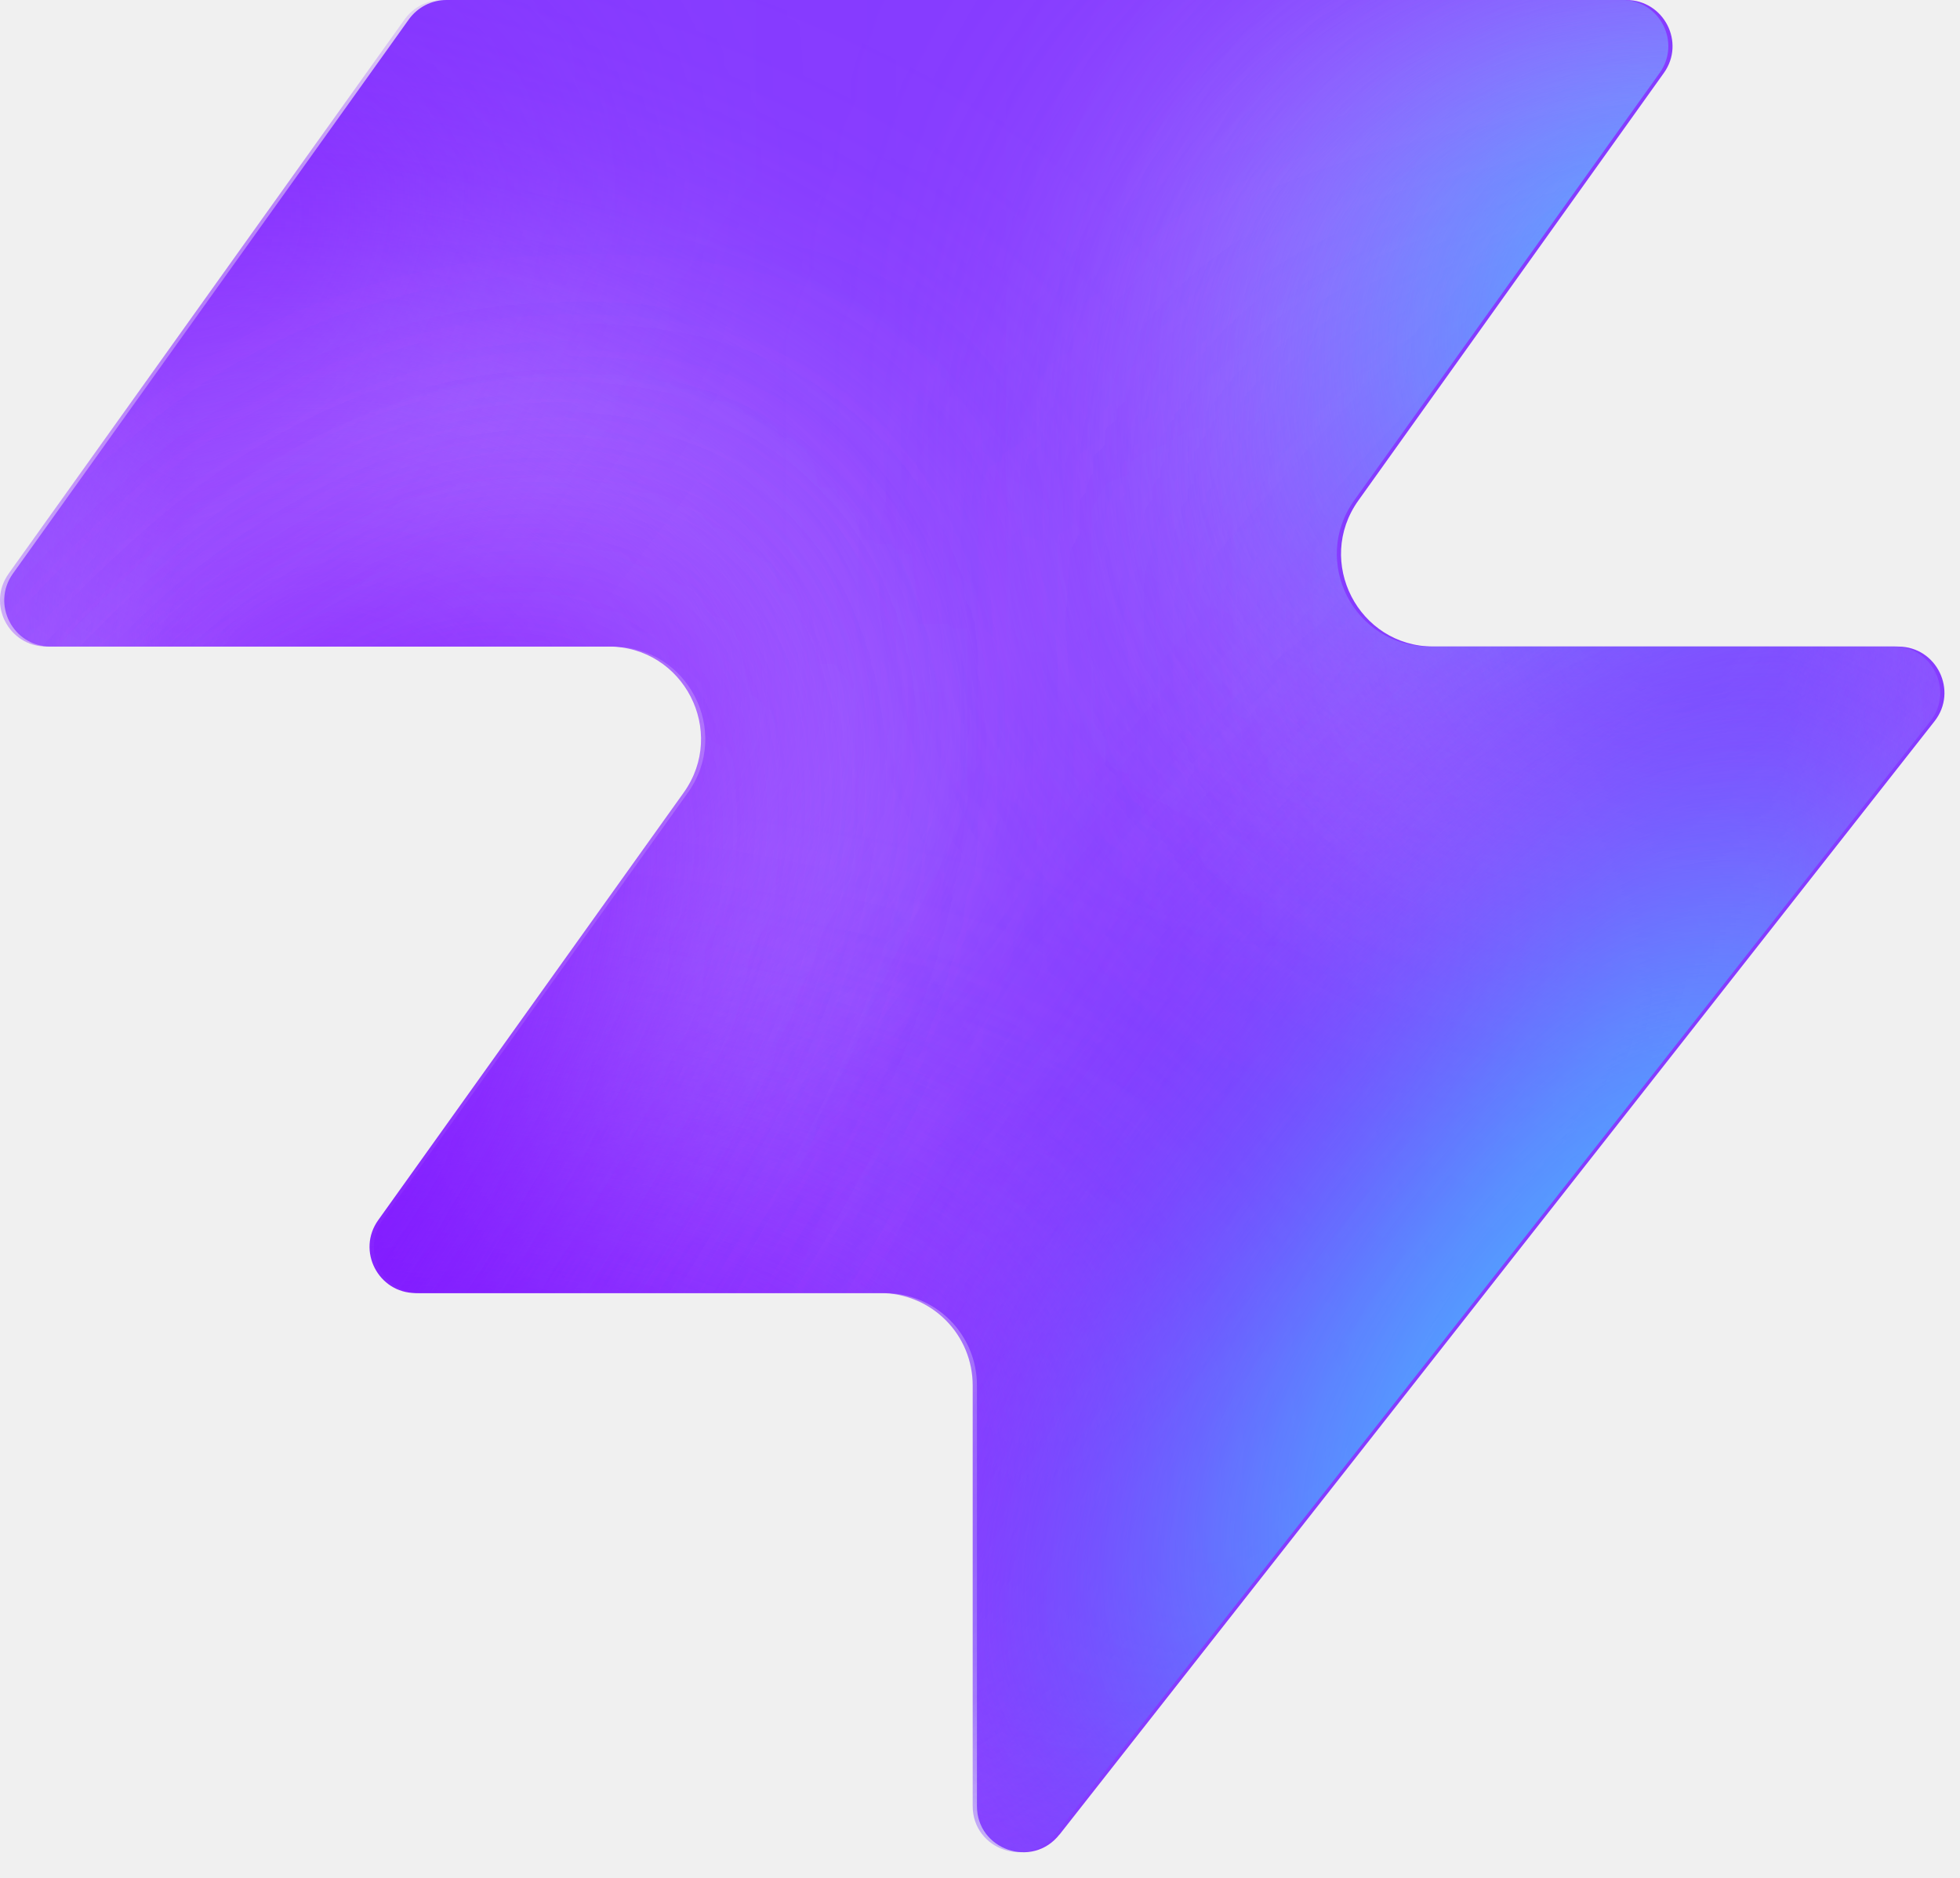
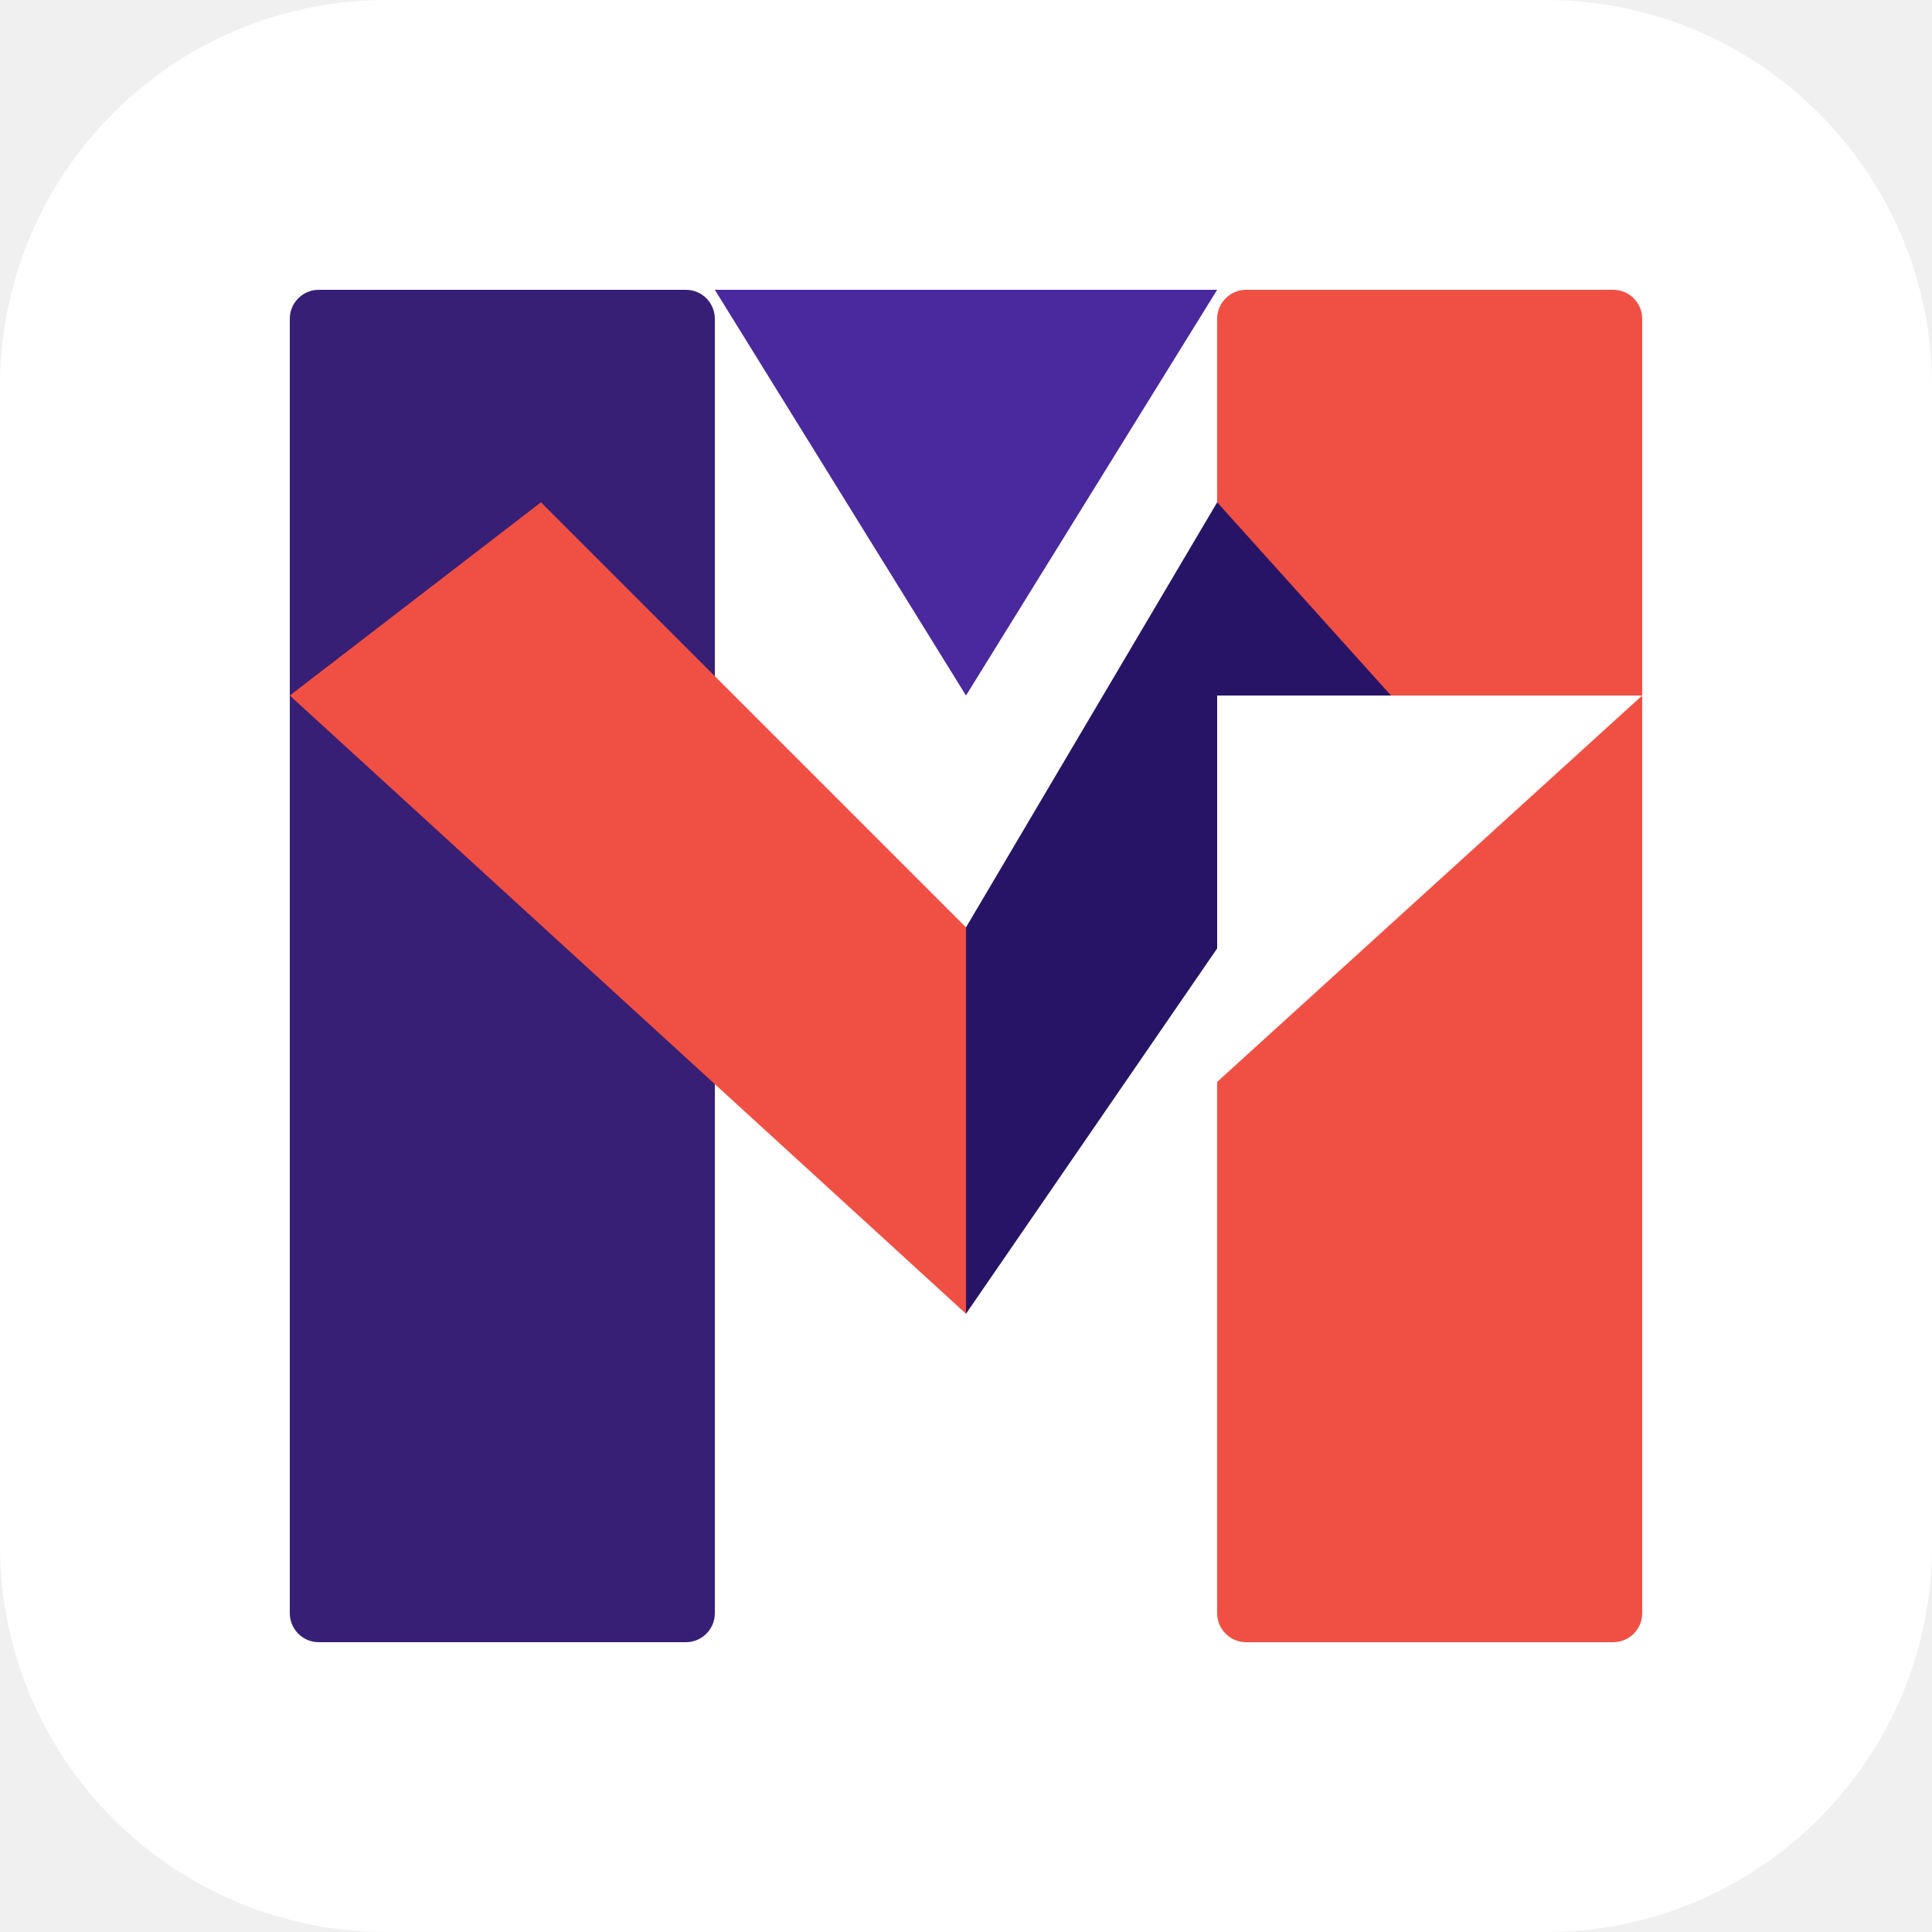
- <svg xmlns="http://www.w3.org/2000/svg" width="48" height="46" fill="none" viewBox="0 0 48 46">
-   <path fill="#863bff" d="M25.946 44.938c-.664.845-2.021.375-2.021-.698V33.937a2.26 2.26 0 0 0-2.262-2.262H10.287c-.92 0-1.456-1.04-.92-1.788l7.48-10.471c1.07-1.497 0-3.578-1.842-3.578H1.237c-.92 0-1.456-1.04-.92-1.788L10.013.474c.214-.297.556-.474.92-.474h28.894c.92 0 1.456 1.04.92 1.788l-7.48 10.471c-1.07 1.498 0 3.579 1.842 3.579h11.377c.943 0 1.473 1.088.89 1.83L25.947 44.94z" style="fill:#863bff;fill:color(display-p3 .525 .23 1);fill-opacity:1" />
-   <mask id="a" width="48" height="46" x="0" y="0" maskUnits="userSpaceOnUse" style="mask-type:alpha">
-     <path fill="#000" d="M25.842 44.938c-.664.844-2.021.375-2.021-.698V33.937a2.26 2.26 0 0 0-2.262-2.262H10.183c-.92 0-1.456-1.04-.92-1.788l7.48-10.471c1.07-1.498 0-3.579-1.842-3.579H1.133c-.92 0-1.456-1.04-.92-1.787L9.91.473c.214-.297.556-.474.92-.474h28.894c.92 0 1.456 1.04.92 1.788l-7.48 10.471c-1.07 1.498 0 3.578 1.842 3.578h11.377c.943 0 1.473 1.088.89 1.832L25.843 44.94z" style="fill:#000;fill-opacity:1" />
-   </mask>
-   <g mask="url(#a)">
-     <g filter="url(#b)">
-       <ellipse cx="5.508" cy="14.704" fill="#ede6ff" rx="5.508" ry="14.704" style="fill:#ede6ff;fill:color(display-p3 .927 .903 1);fill-opacity:1" transform="matrix(.00324 1 1 -.00324 -4.47 31.516)" />
-     </g>
-     <g filter="url(#c)">
-       <ellipse cx="10.399" cy="29.851" fill="#ede6ff" rx="10.399" ry="29.851" style="fill:#ede6ff;fill:color(display-p3 .927 .903 1);fill-opacity:1" transform="matrix(.00324 1 1 -.00324 -39.328 7.883)" />
-     </g>
-     <g filter="url(#d)">
-       <ellipse cx="5.508" cy="30.487" fill="#7e14ff" rx="5.508" ry="30.487" style="fill:#7e14ff;fill:color(display-p3 .492 .077 1);fill-opacity:1" transform="rotate(89.814 -25.913 -14.639)scale(1 -1)" />
-     </g>
-     <g filter="url(#e)">
-       <ellipse cx="5.508" cy="30.599" fill="#7e14ff" rx="5.508" ry="30.599" style="fill:#7e14ff;fill:color(display-p3 .492 .077 1);fill-opacity:1" transform="rotate(89.814 -32.644 -3.334)scale(1 -1)" />
-     </g>
-     <g filter="url(#f)">
-       <ellipse cx="5.508" cy="30.599" fill="#7e14ff" rx="5.508" ry="30.599" style="fill:#7e14ff;fill:color(display-p3 .492 .077 1);fill-opacity:1" transform="matrix(.00324 1 1 -.00324 -34.34 30.47)" />
-     </g>
-     <g filter="url(#g)">
-       <ellipse cx="14.072" cy="22.078" fill="#ede6ff" rx="14.072" ry="22.078" style="fill:#ede6ff;fill:color(display-p3 .927 .903 1);fill-opacity:1" transform="rotate(93.35 24.506 48.493)scale(-1 1)" />
-     </g>
-     <g filter="url(#h)">
-       <ellipse cx="3.47" cy="21.501" fill="#7e14ff" rx="3.47" ry="21.501" style="fill:#7e14ff;fill:color(display-p3 .492 .077 1);fill-opacity:1" transform="rotate(89.009 28.708 47.59)scale(-1 1)" />
-     </g>
-     <g filter="url(#i)">
-       <ellipse cx="3.47" cy="21.501" fill="#7e14ff" rx="3.47" ry="21.501" style="fill:#7e14ff;fill:color(display-p3 .492 .077 1);fill-opacity:1" transform="rotate(89.009 28.708 47.59)scale(-1 1)" />
-     </g>
-     <g filter="url(#j)">
-       <ellipse cx=".387" cy="8.972" fill="#7e14ff" rx="4.407" ry="29.108" style="fill:#7e14ff;fill:color(display-p3 .492 .077 1);fill-opacity:1" transform="rotate(39.51 .387 8.972)" />
-     </g>
-     <g filter="url(#k)">
-       <ellipse cx="47.523" cy="-6.092" fill="#7e14ff" rx="4.407" ry="29.108" style="fill:#7e14ff;fill:color(display-p3 .492 .077 1);fill-opacity:1" transform="rotate(37.892 47.523 -6.092)" />
-     </g>
-     <g filter="url(#l)">
-       <ellipse cx="41.412" cy="6.333" fill="#47bfff" rx="5.971" ry="9.665" style="fill:#47bfff;fill:color(display-p3 .28 .748 1);fill-opacity:1" transform="rotate(37.892 41.412 6.333)" />
-     </g>
-     <g filter="url(#m)">
-       <ellipse cx="-1.879" cy="38.332" fill="#7e14ff" rx="4.407" ry="29.108" style="fill:#7e14ff;fill:color(display-p3 .492 .077 1);fill-opacity:1" transform="rotate(37.892 -1.88 38.332)" />
-     </g>
-     <g filter="url(#n)">
-       <ellipse cx="-1.879" cy="38.332" fill="#7e14ff" rx="4.407" ry="29.108" style="fill:#7e14ff;fill:color(display-p3 .492 .077 1);fill-opacity:1" transform="rotate(37.892 -1.88 38.332)" />
-     </g>
-     <g filter="url(#o)">
-       <ellipse cx="35.651" cy="29.907" fill="#7e14ff" rx="4.407" ry="29.108" style="fill:#7e14ff;fill:color(display-p3 .492 .077 1);fill-opacity:1" transform="rotate(37.892 35.651 29.907)" />
-     </g>
-     <g filter="url(#p)">
-       <ellipse cx="38.418" cy="32.4" fill="#47bfff" rx="5.971" ry="15.297" style="fill:#47bfff;fill:color(display-p3 .28 .748 1);fill-opacity:1" transform="rotate(37.892 38.418 32.4)" />
-     </g>
-   </g>
-   <defs>
-     <filter id="b" width="60.045" height="41.654" x="-19.77" y="16.149" color-interpolation-filters="sRGB" filterUnits="userSpaceOnUse">
-       <feFlood flood-opacity="0" result="BackgroundImageFix" />
-       <feBlend in="SourceGraphic" in2="BackgroundImageFix" result="shape" />
-       <feGaussianBlur result="effect1_foregroundBlur_2002_17158" stdDeviation="7.659" />
-     </filter>
-     <filter id="c" width="90.34" height="51.437" x="-54.613" y="-7.533" color-interpolation-filters="sRGB" filterUnits="userSpaceOnUse">
-       <feFlood flood-opacity="0" result="BackgroundImageFix" />
-       <feBlend in="SourceGraphic" in2="BackgroundImageFix" result="shape" />
-       <feGaussianBlur result="effect1_foregroundBlur_2002_17158" stdDeviation="7.659" />
-     </filter>
-     <filter id="d" width="79.355" height="29.4" x="-49.64" y="2.03" color-interpolation-filters="sRGB" filterUnits="userSpaceOnUse">
-       <feFlood flood-opacity="0" result="BackgroundImageFix" />
-       <feBlend in="SourceGraphic" in2="BackgroundImageFix" result="shape" />
-       <feGaussianBlur result="effect1_foregroundBlur_2002_17158" stdDeviation="4.596" />
-     </filter>
-     <filter id="e" width="79.579" height="29.4" x="-45.045" y="20.029" color-interpolation-filters="sRGB" filterUnits="userSpaceOnUse">
-       <feFlood flood-opacity="0" result="BackgroundImageFix" />
-       <feBlend in="SourceGraphic" in2="BackgroundImageFix" result="shape" />
-       <feGaussianBlur result="effect1_foregroundBlur_2002_17158" stdDeviation="4.596" />
-     </filter>
-     <filter id="f" width="79.579" height="29.4" x="-43.513" y="21.178" color-interpolation-filters="sRGB" filterUnits="userSpaceOnUse">
-       <feFlood flood-opacity="0" result="BackgroundImageFix" />
-       <feBlend in="SourceGraphic" in2="BackgroundImageFix" result="shape" />
-       <feGaussianBlur result="effect1_foregroundBlur_2002_17158" stdDeviation="4.596" />
-     </filter>
-     <filter id="g" width="74.749" height="58.852" x="15.756" y="-17.901" color-interpolation-filters="sRGB" filterUnits="userSpaceOnUse">
-       <feFlood flood-opacity="0" result="BackgroundImageFix" />
-       <feBlend in="SourceGraphic" in2="BackgroundImageFix" result="shape" />
-       <feGaussianBlur result="effect1_foregroundBlur_2002_17158" stdDeviation="7.659" />
-     </filter>
-     <filter id="h" width="61.377" height="25.362" x="23.548" y="2.284" color-interpolation-filters="sRGB" filterUnits="userSpaceOnUse">
-       <feFlood flood-opacity="0" result="BackgroundImageFix" />
-       <feBlend in="SourceGraphic" in2="BackgroundImageFix" result="shape" />
-       <feGaussianBlur result="effect1_foregroundBlur_2002_17158" stdDeviation="4.596" />
-     </filter>
-     <filter id="i" width="61.377" height="25.362" x="23.548" y="2.284" color-interpolation-filters="sRGB" filterUnits="userSpaceOnUse">
-       <feFlood flood-opacity="0" result="BackgroundImageFix" />
-       <feBlend in="SourceGraphic" in2="BackgroundImageFix" result="shape" />
-       <feGaussianBlur result="effect1_foregroundBlur_2002_17158" stdDeviation="4.596" />
-     </filter>
-     <filter id="j" width="56.045" height="63.649" x="-27.636" y="-22.853" color-interpolation-filters="sRGB" filterUnits="userSpaceOnUse">
-       <feFlood flood-opacity="0" result="BackgroundImageFix" />
-       <feBlend in="SourceGraphic" in2="BackgroundImageFix" result="shape" />
-       <feGaussianBlur result="effect1_foregroundBlur_2002_17158" stdDeviation="4.596" />
-     </filter>
-     <filter id="k" width="54.814" height="64.646" x="20.116" y="-38.415" color-interpolation-filters="sRGB" filterUnits="userSpaceOnUse">
-       <feFlood flood-opacity="0" result="BackgroundImageFix" />
-       <feBlend in="SourceGraphic" in2="BackgroundImageFix" result="shape" />
-       <feGaussianBlur result="effect1_foregroundBlur_2002_17158" stdDeviation="4.596" />
-     </filter>
-     <filter id="l" width="33.541" height="35.313" x="24.641" y="-11.323" color-interpolation-filters="sRGB" filterUnits="userSpaceOnUse">
-       <feFlood flood-opacity="0" result="BackgroundImageFix" />
-       <feBlend in="SourceGraphic" in2="BackgroundImageFix" result="shape" />
-       <feGaussianBlur result="effect1_foregroundBlur_2002_17158" stdDeviation="4.596" />
-     </filter>
-     <filter id="m" width="54.814" height="64.646" x="-29.286" y="6.009" color-interpolation-filters="sRGB" filterUnits="userSpaceOnUse">
-       <feFlood flood-opacity="0" result="BackgroundImageFix" />
-       <feBlend in="SourceGraphic" in2="BackgroundImageFix" result="shape" />
-       <feGaussianBlur result="effect1_foregroundBlur_2002_17158" stdDeviation="4.596" />
-     </filter>
-     <filter id="n" width="54.814" height="64.646" x="-29.286" y="6.009" color-interpolation-filters="sRGB" filterUnits="userSpaceOnUse">
-       <feFlood flood-opacity="0" result="BackgroundImageFix" />
-       <feBlend in="SourceGraphic" in2="BackgroundImageFix" result="shape" />
-       <feGaussianBlur result="effect1_foregroundBlur_2002_17158" stdDeviation="4.596" />
-     </filter>
-     <filter id="o" width="54.814" height="64.646" x="8.244" y="-2.416" color-interpolation-filters="sRGB" filterUnits="userSpaceOnUse">
-       <feFlood flood-opacity="0" result="BackgroundImageFix" />
-       <feBlend in="SourceGraphic" in2="BackgroundImageFix" result="shape" />
-       <feGaussianBlur result="effect1_foregroundBlur_2002_17158" stdDeviation="4.596" />
-     </filter>
-     <filter id="p" width="39.409" height="43.623" x="18.713" y="10.588" color-interpolation-filters="sRGB" filterUnits="userSpaceOnUse">
-       <feFlood flood-opacity="0" result="BackgroundImageFix" />
-       <feBlend in="SourceGraphic" in2="BackgroundImageFix" result="shape" />
-       <feGaussianBlur result="effect1_foregroundBlur_2002_17158" stdDeviation="4.596" />
-     </filter>
-   </defs>
+ <svg xmlns="http://www.w3.org/2000/svg" viewBox="0 0 100 100" fill="none">
+   <rect width="100" height="100" rx="20" fill="#FFFFFF" />
+   <rect x="15" y="15" width="22" height="70" rx="1.5" fill="#371F76" />
+   <rect x="63" y="15" width="22" height="70" rx="1.5" fill="#F05043" />
+   <path d="M15 36 L50 68 L50 48 L28 26 L15 36 Z" fill="#F05043" />
+   <path d="M50 48 L50 68 L72 36 L63 26 Z" fill="#281466" />
+   <path d="M37 15 L50 36 L63 15 Z" fill="#4A289D" />
+   <path d="M63 36 L85 36 L63 56 Z" fill="#FFFFFF" />
</svg>
